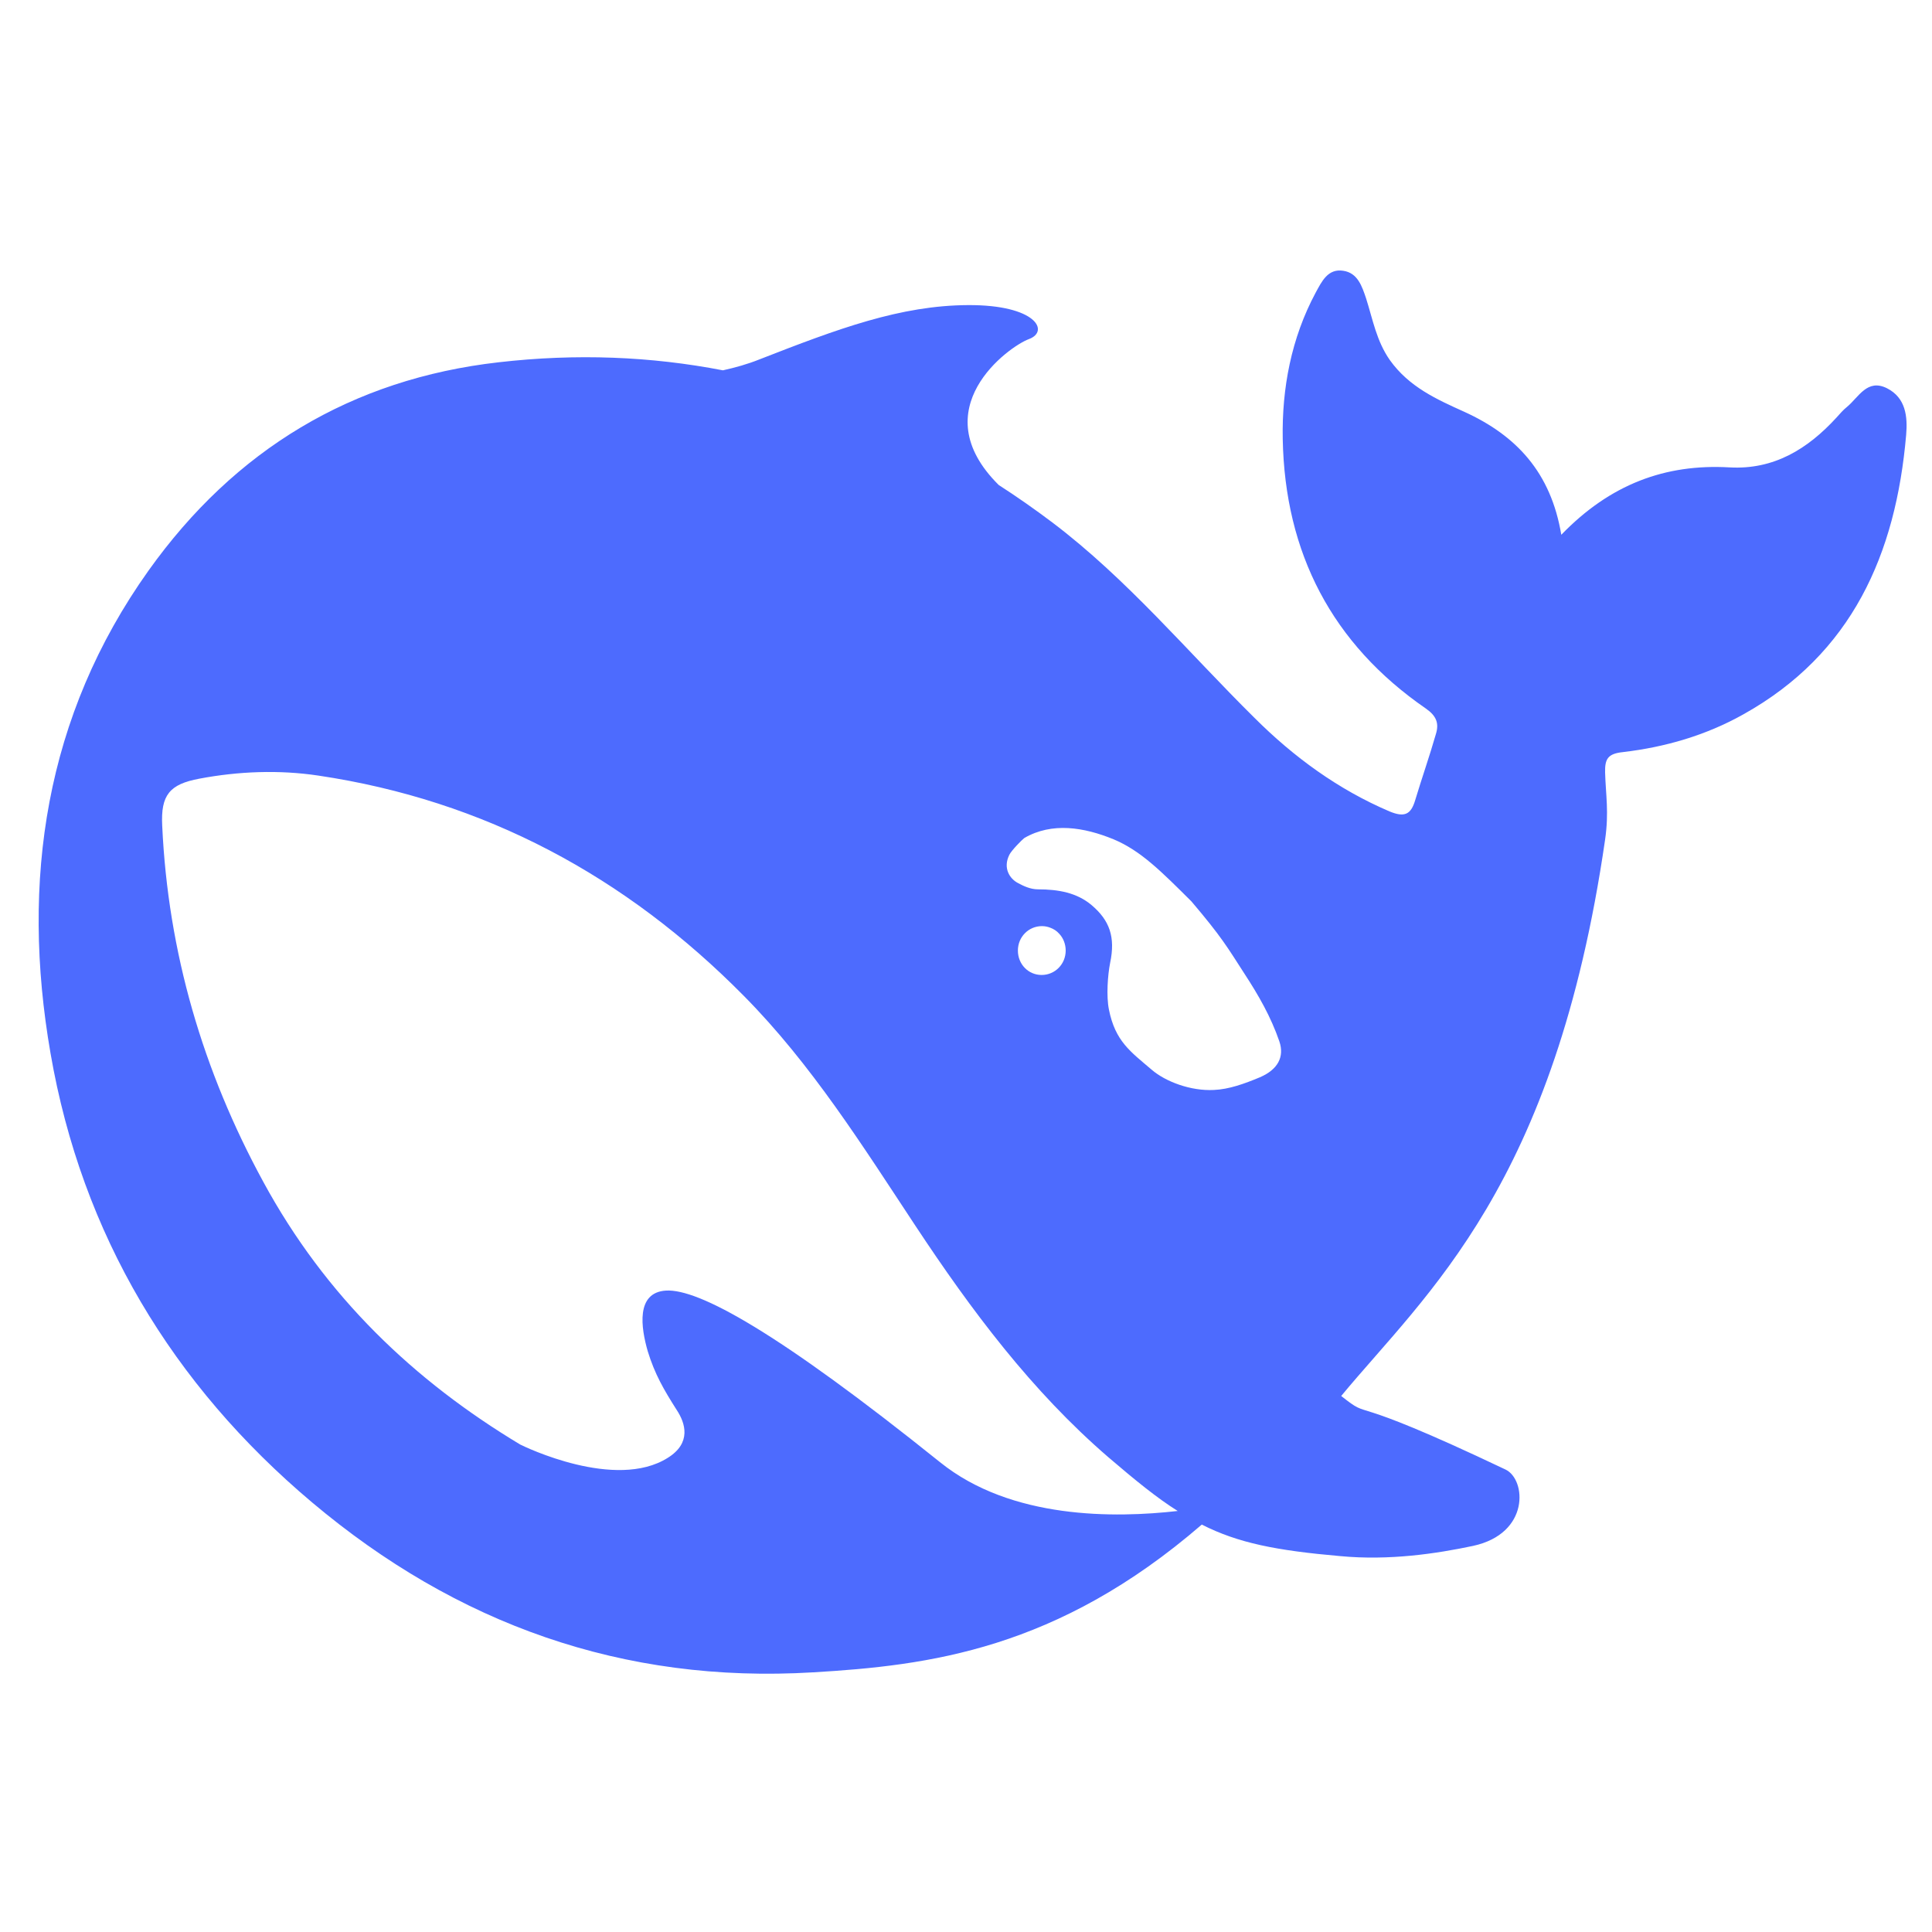
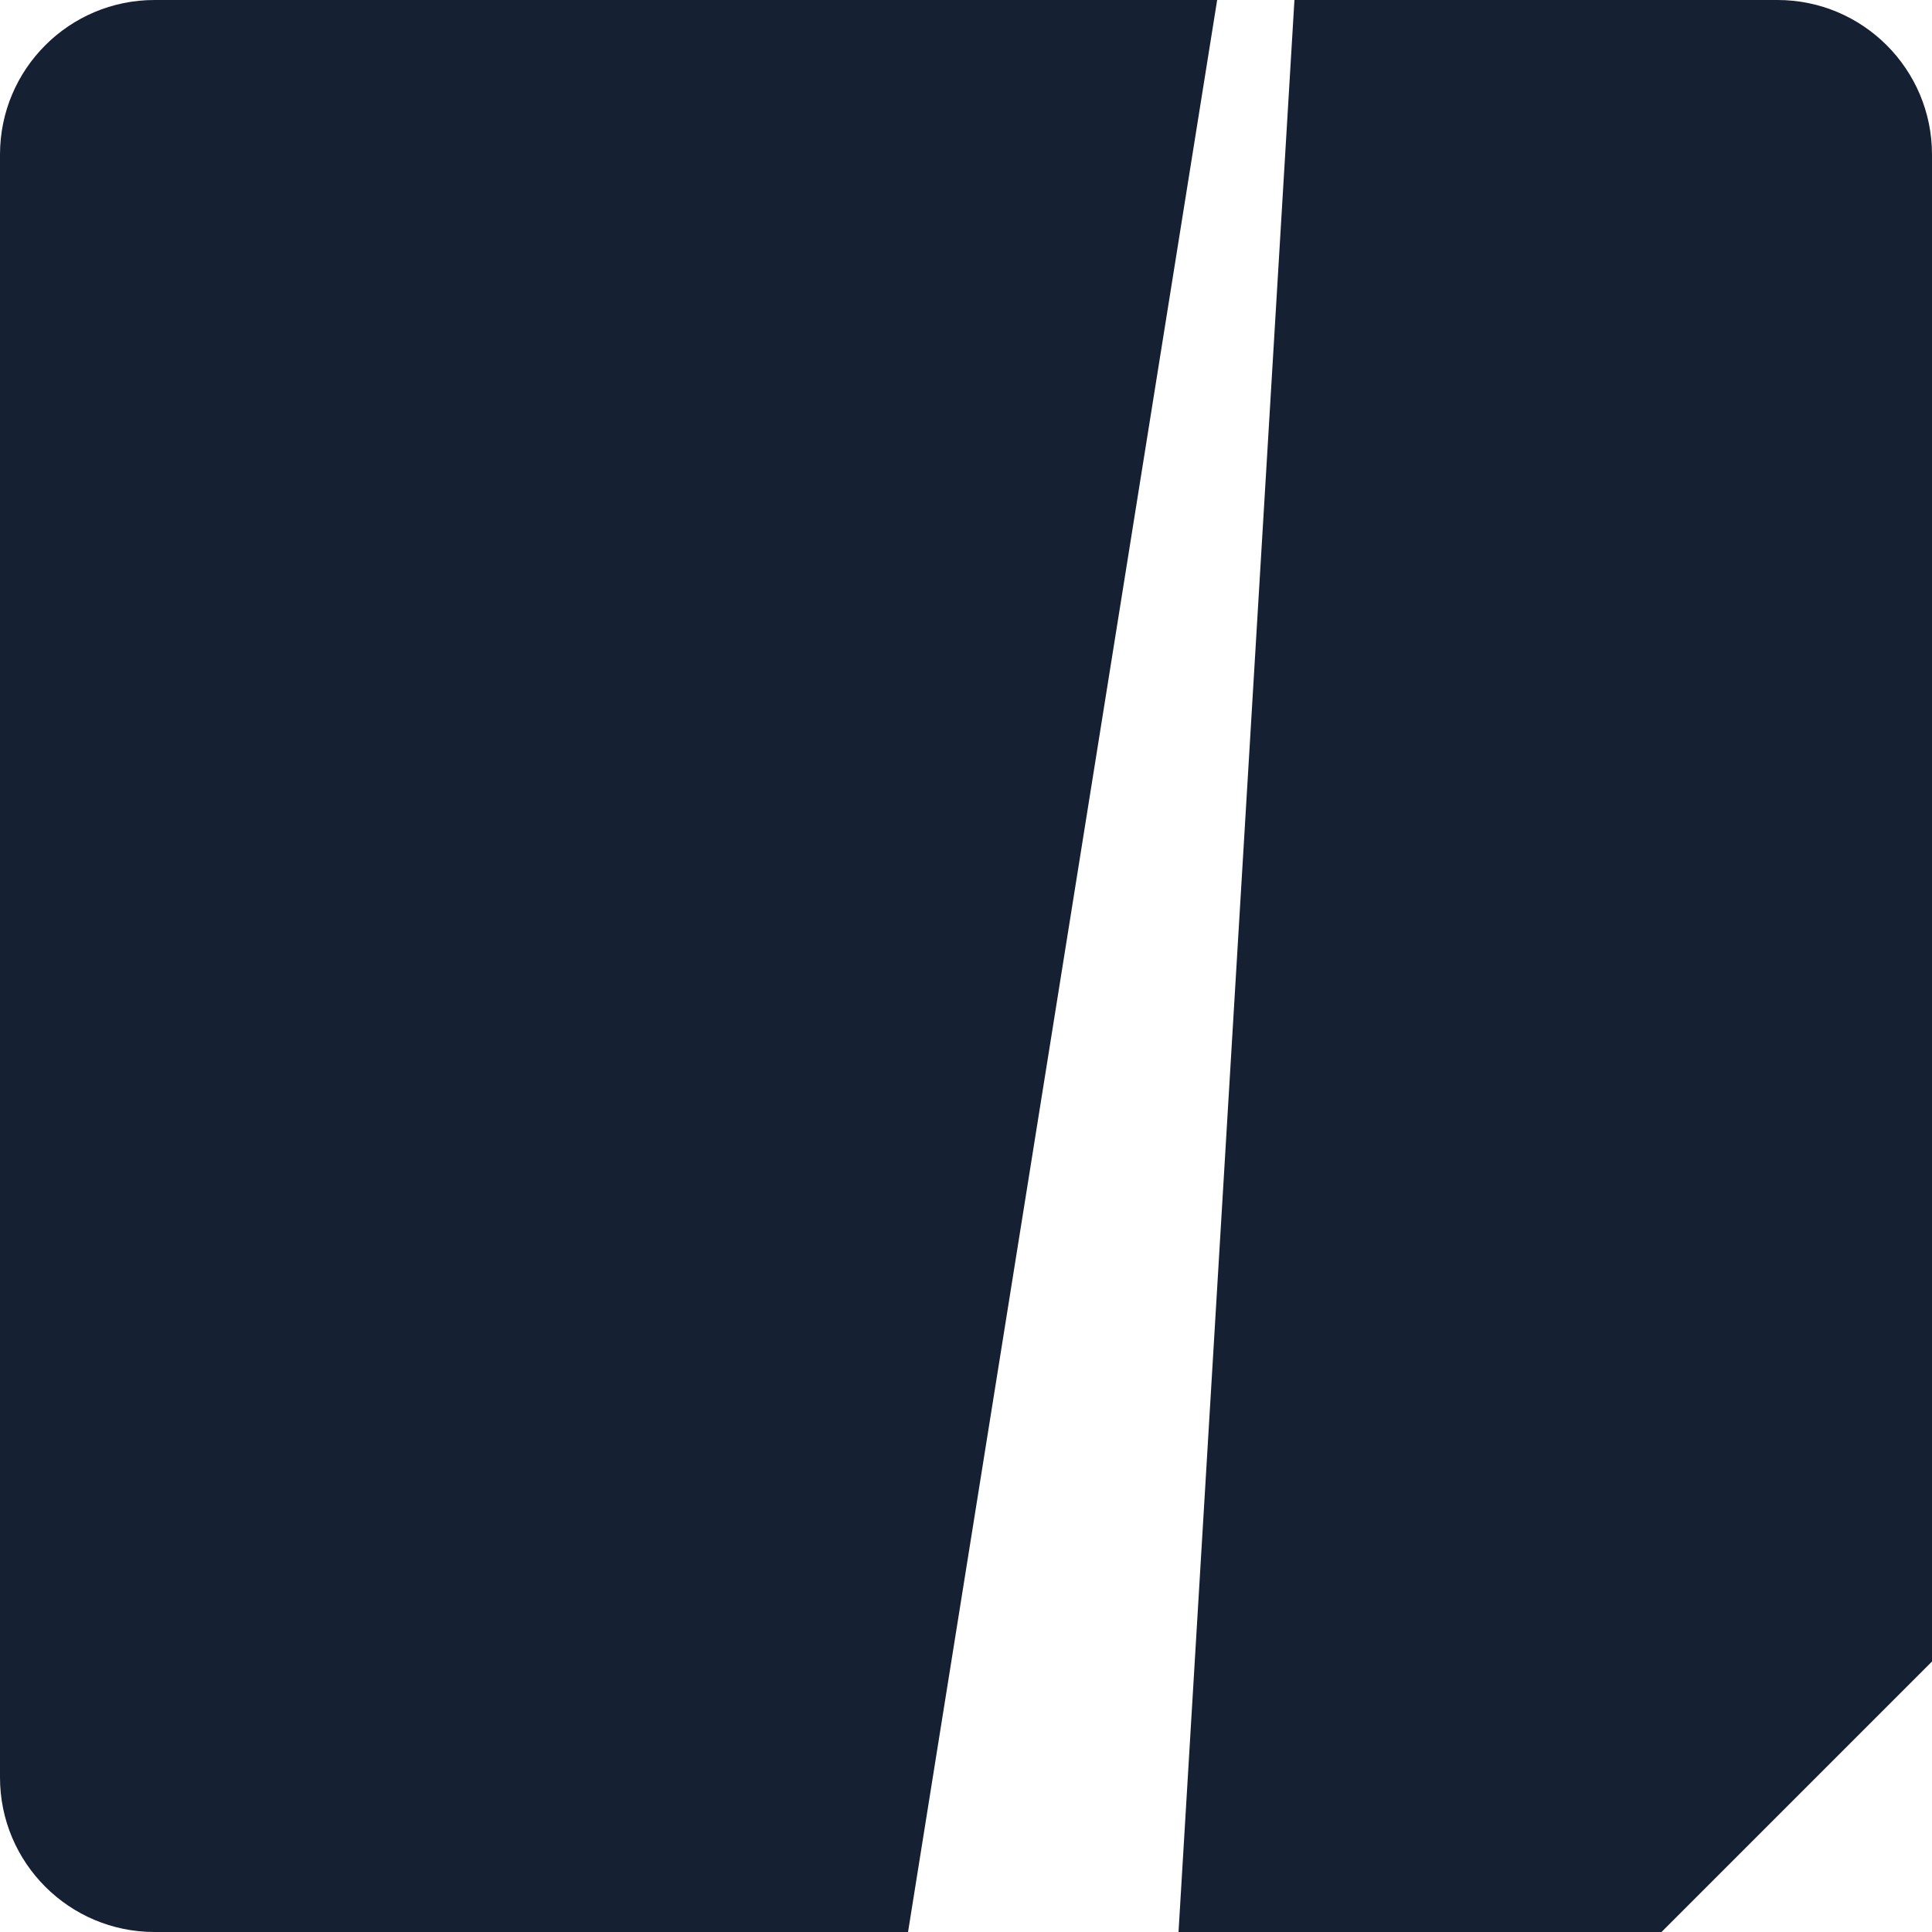
- <svg xmlns="http://www.w3.org/2000/svg" width="50" height="50" viewBox="0 0 50 50" fill="none">
-   <path d="M48.835 10.048C48.323 9.792 48.102 10.28 47.803 10.528C47.701 10.608 47.614 10.712 47.527 10.808C46.779 11.624 45.905 12.16 44.762 12.096C43.092 12 41.666 12.536 40.406 13.84C40.138 12.232 39.248 11.272 37.893 10.656C37.184 10.336 36.467 10.016 35.97 9.32C35.623 8.824 35.529 8.272 35.356 7.728C35.246 7.4 35.135 7.064 34.765 7.008C34.363 6.944 34.206 7.288 34.048 7.576C33.418 8.752 33.173 10.048 33.197 11.36C33.252 14.312 34.474 16.664 36.9 18.336C37.176 18.528 37.247 18.72 37.16 19C36.995 19.576 36.797 20.136 36.624 20.712C36.514 21.08 36.349 21.16 35.962 21C34.631 20.432 33.481 19.592 32.464 18.576C30.739 16.872 29.179 14.992 27.233 13.52C26.776 13.176 26.319 12.856 25.847 12.552C23.862 10.584 26.107 8.968 26.627 8.776C27.17 8.576 26.816 7.888 25.059 7.896C23.302 7.904 21.695 8.504 19.647 9.304C19.348 9.424 19.032 9.512 18.709 9.584C16.85 9.224 14.92 9.144 12.903 9.376C9.106 9.808 6.073 11.64 3.843 14.768C1.165 18.528 0.534 22.8 1.307 27.256C2.118 31.952 4.466 35.84 8.074 38.88C11.816 42.032 16.125 43.576 21.041 43.28C24.027 43.104 27.352 42.696 31.102 39.456C32.047 39.936 33.04 40.128 34.686 40.272C35.955 40.392 37.176 40.208 38.121 40.008C39.602 39.688 39.499 38.288 38.964 38.032C34.623 35.968 35.576 36.808 34.71 36.128C36.916 33.464 40.24 30.696 41.54 21.728C41.643 21.016 41.556 20.568 41.54 19.992C41.532 19.64 41.611 19.504 42.005 19.464C43.092 19.336 44.148 19.032 45.117 18.488C47.929 16.92 49.064 14.344 49.331 11.256C49.371 10.784 49.324 10.296 48.835 10.048ZM24.326 37.84C20.12 34.464 18.079 33.352 17.236 33.4C16.448 33.448 16.59 34.368 16.763 34.968C16.944 35.56 17.181 35.968 17.512 36.488C17.74 36.832 17.898 37.344 17.283 37.728C15.928 38.584 13.573 37.44 13.462 37.384C10.721 35.736 8.428 33.56 6.813 30.584C5.253 27.72 4.348 24.648 4.198 21.368C4.158 20.576 4.387 20.296 5.159 20.152C6.175 19.96 7.223 19.92 8.239 20.072C12.533 20.712 16.189 22.672 19.253 25.776C21.002 27.544 22.325 29.656 23.689 31.72C25.138 33.912 26.698 36 28.683 37.712C29.384 38.312 29.943 38.768 30.479 39.104C28.864 39.288 26.17 39.328 24.326 37.84ZM26.343 24.6C26.343 24.248 26.619 23.968 26.966 23.968C27.044 23.968 27.115 23.984 27.178 24.008C27.265 24.04 27.344 24.088 27.407 24.16C27.517 24.272 27.58 24.432 27.58 24.6C27.58 24.952 27.304 25.232 26.957 25.232C26.611 25.232 26.343 24.952 26.343 24.6ZM32.606 27.88C32.205 28.048 31.803 28.192 31.416 28.208C30.818 28.24 30.164 27.992 29.81 27.688C29.258 27.216 28.864 26.952 28.699 26.128C28.628 25.776 28.668 25.232 28.73 24.92C28.872 24.248 28.714 23.816 28.25 23.424C27.872 23.104 27.391 23.016 26.863 23.016C26.666 23.016 26.485 22.928 26.351 22.856C26.13 22.744 25.949 22.464 26.123 22.12C26.178 22.008 26.446 21.736 26.509 21.688C27.226 21.272 28.053 21.408 28.817 21.72C29.526 22.016 30.061 22.56 30.834 23.328C31.622 24.256 31.763 24.512 32.212 25.208C32.567 25.752 32.89 26.312 33.11 26.952C33.245 27.352 33.071 27.68 32.606 27.88Z" fill="#4D6BFE" fill-rule="nonzero" />
+ <svg xmlns="http://www.w3.org/2000/svg" width="100" height="100" viewBox="0 0 100 100" fill="none">
+   <path d="M8 0H63L47 100H8A8 8 0 0 1 0 92V8A8 8 0 0 1 8 0Z M67 0H92A8 8 0 0 1 100 8V86L86 100H61Z" fill="#152033" />
</svg>
